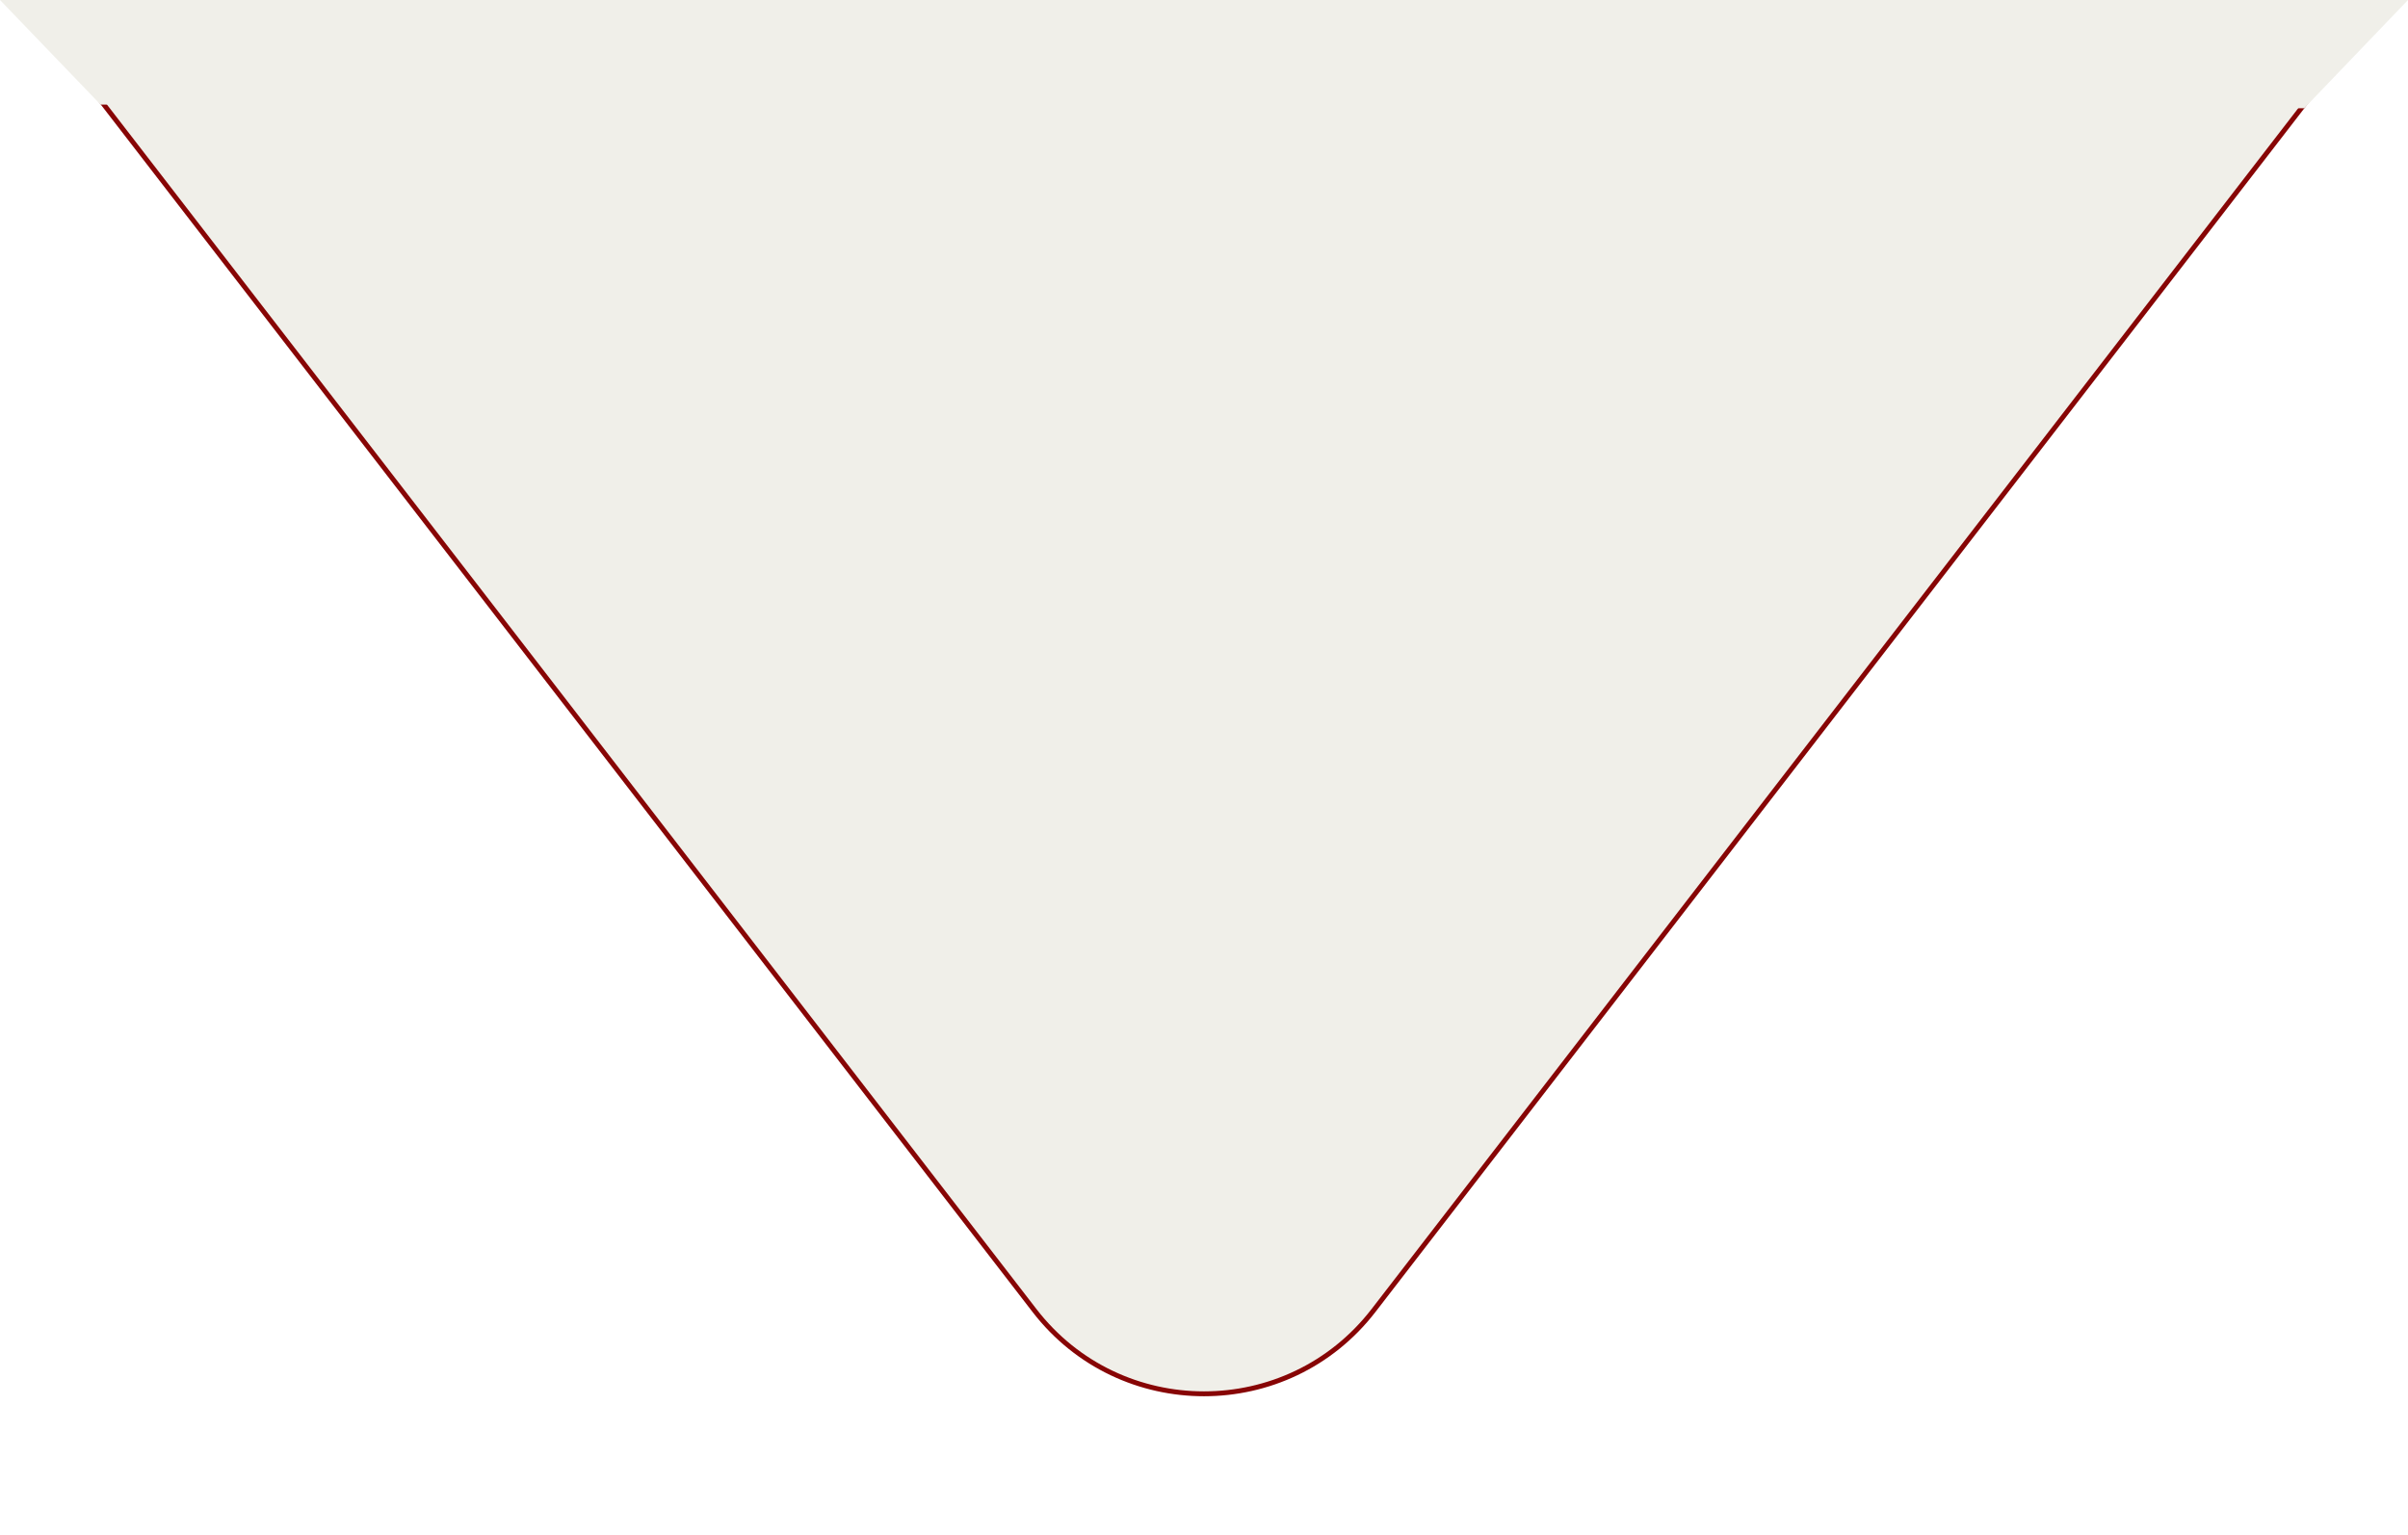
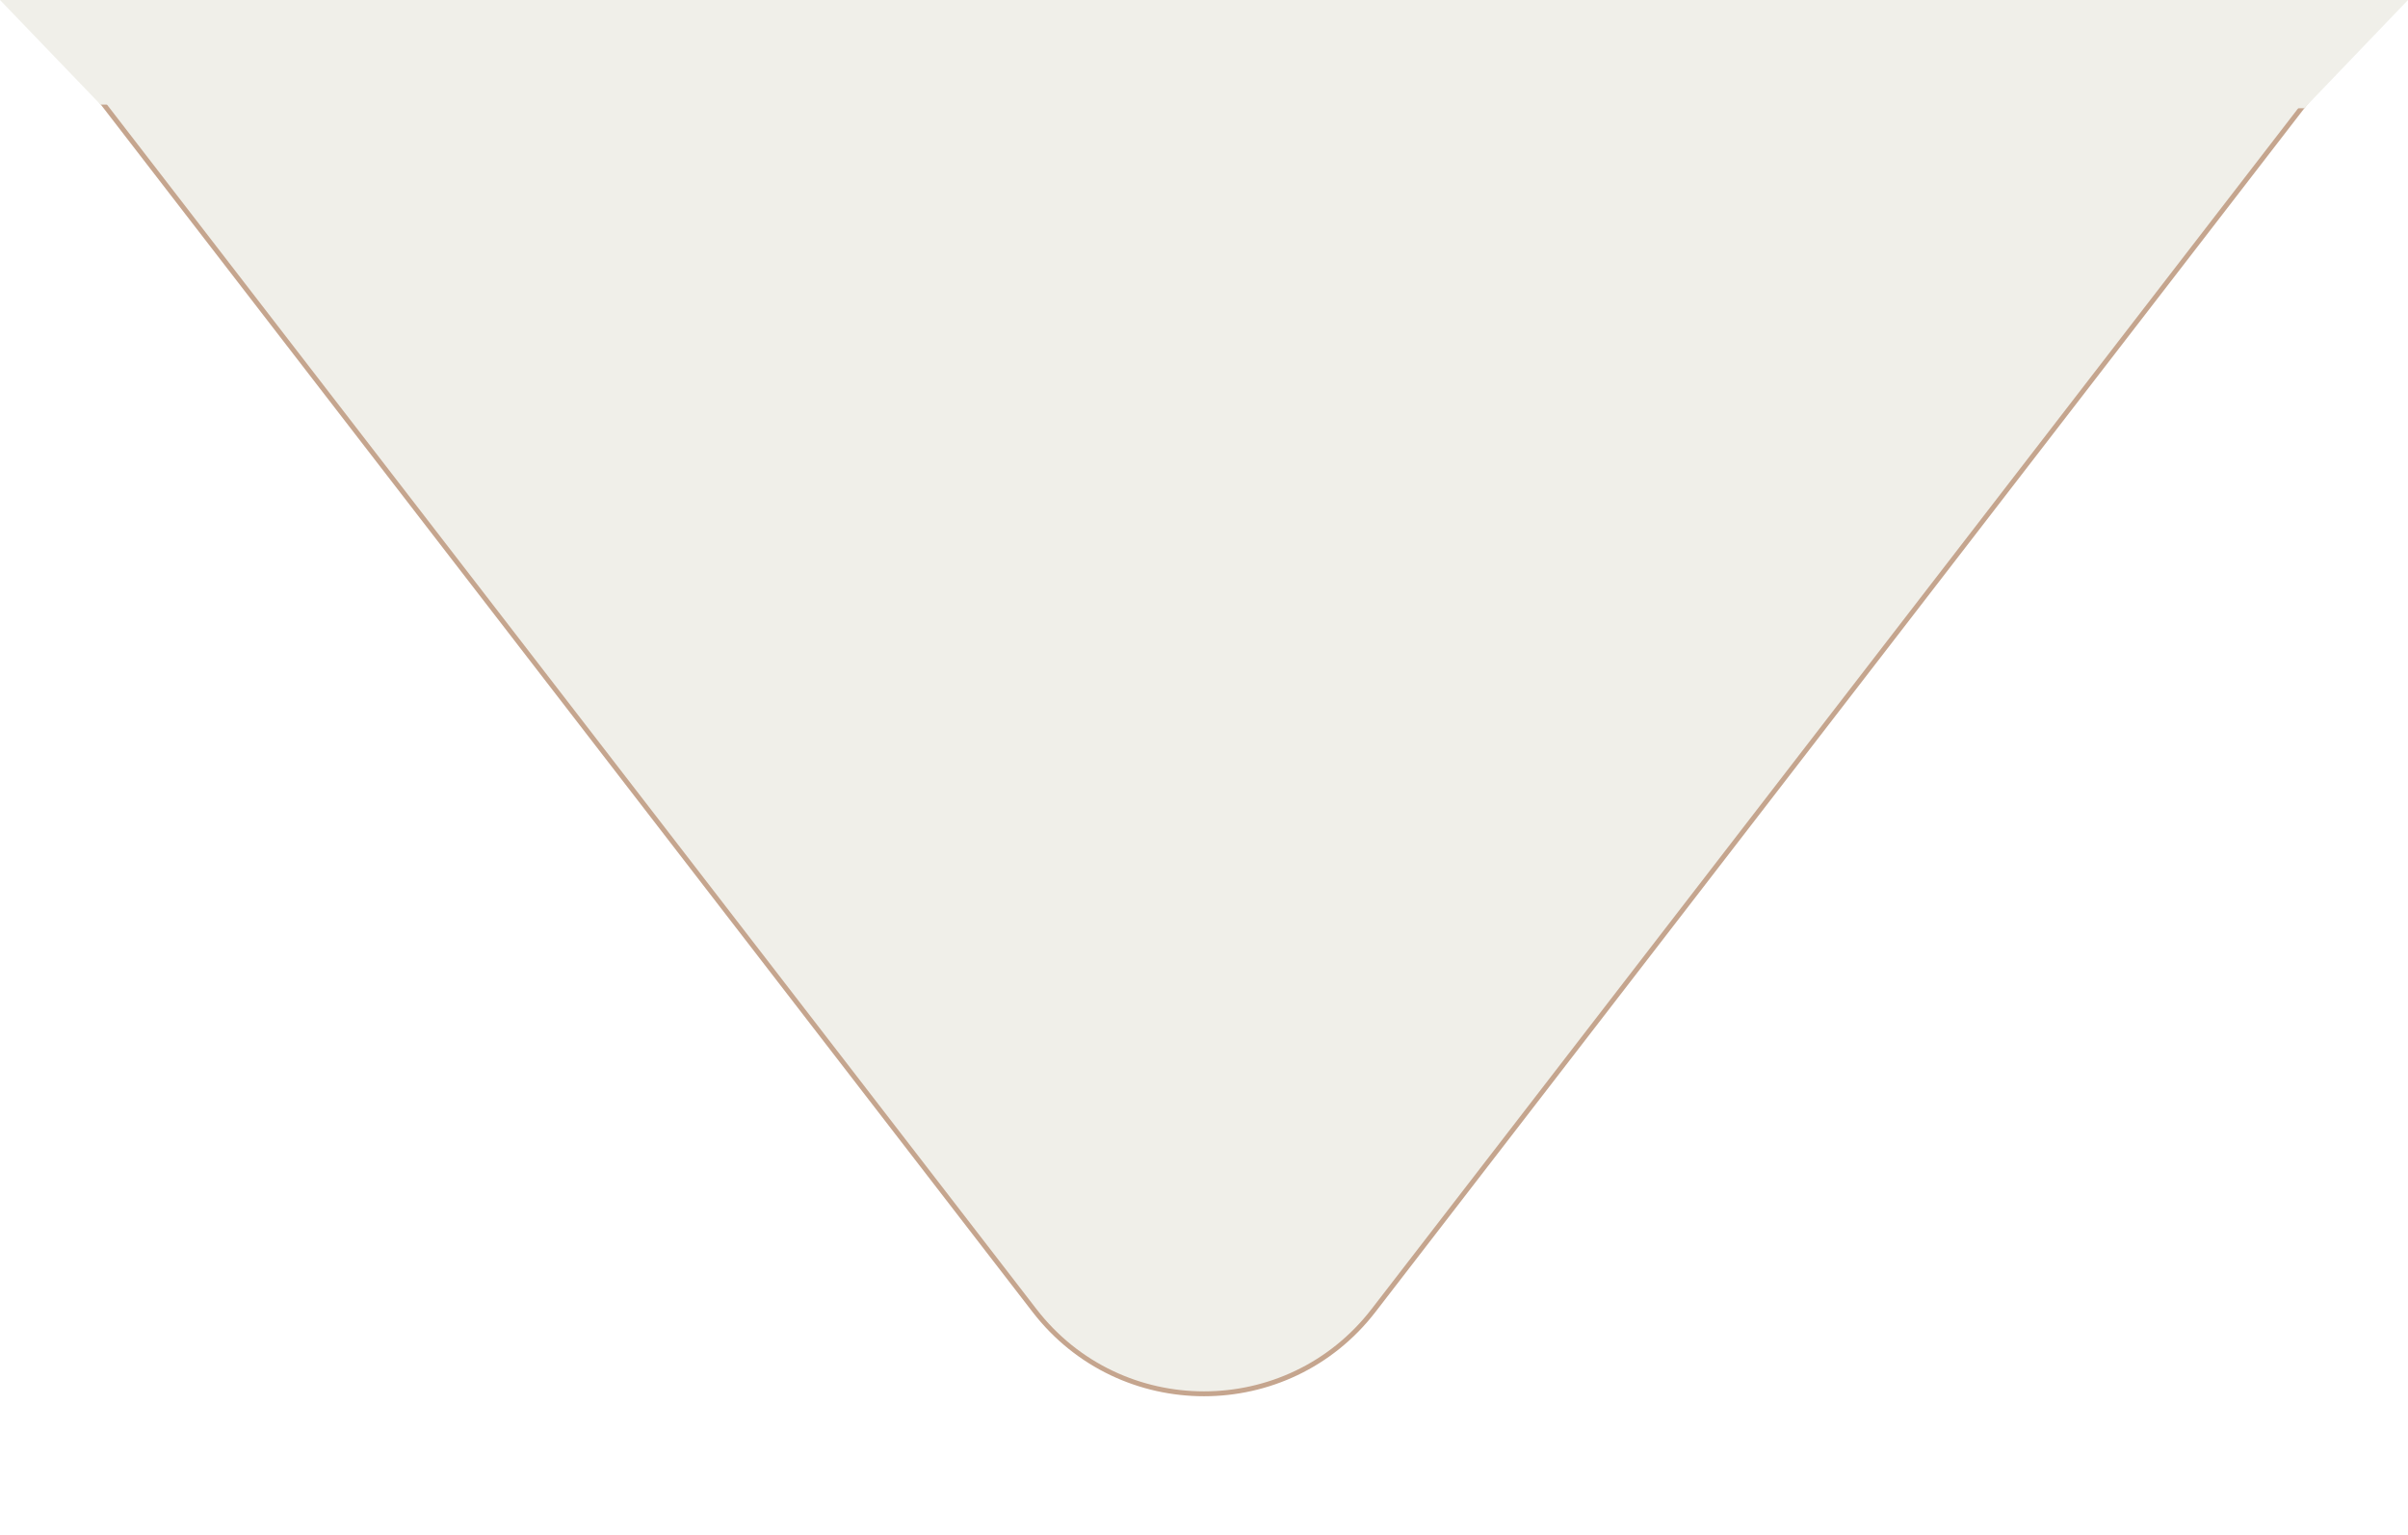
<svg xmlns="http://www.w3.org/2000/svg" width="2958" height="1885" viewBox="0 0 2958 1885" fill="none">
-   <path d="M1270.77 1610.19C1376.05 1746.66 1581.95 1746.65 1687.23 1610.19L2853.07 99.092L99.784 92.427L1270.77 1610.19Z" fill="#F0EFE9" stroke="#870505" stroke-width="6" />
+   <path d="M1270.77 1610.19C1376.05 1746.66 1581.95 1746.65 1687.23 1610.19L2853.07 99.092L99.784 92.427L1270.77 1610.19Z" fill="#F0EFE9" stroke="#C5A58E" stroke-width="6" />
  <path d="M123.5 128.5L2830.5 133L2958 0H0L123.5 128.5Z" fill="#F0EFE9" />
</svg>
